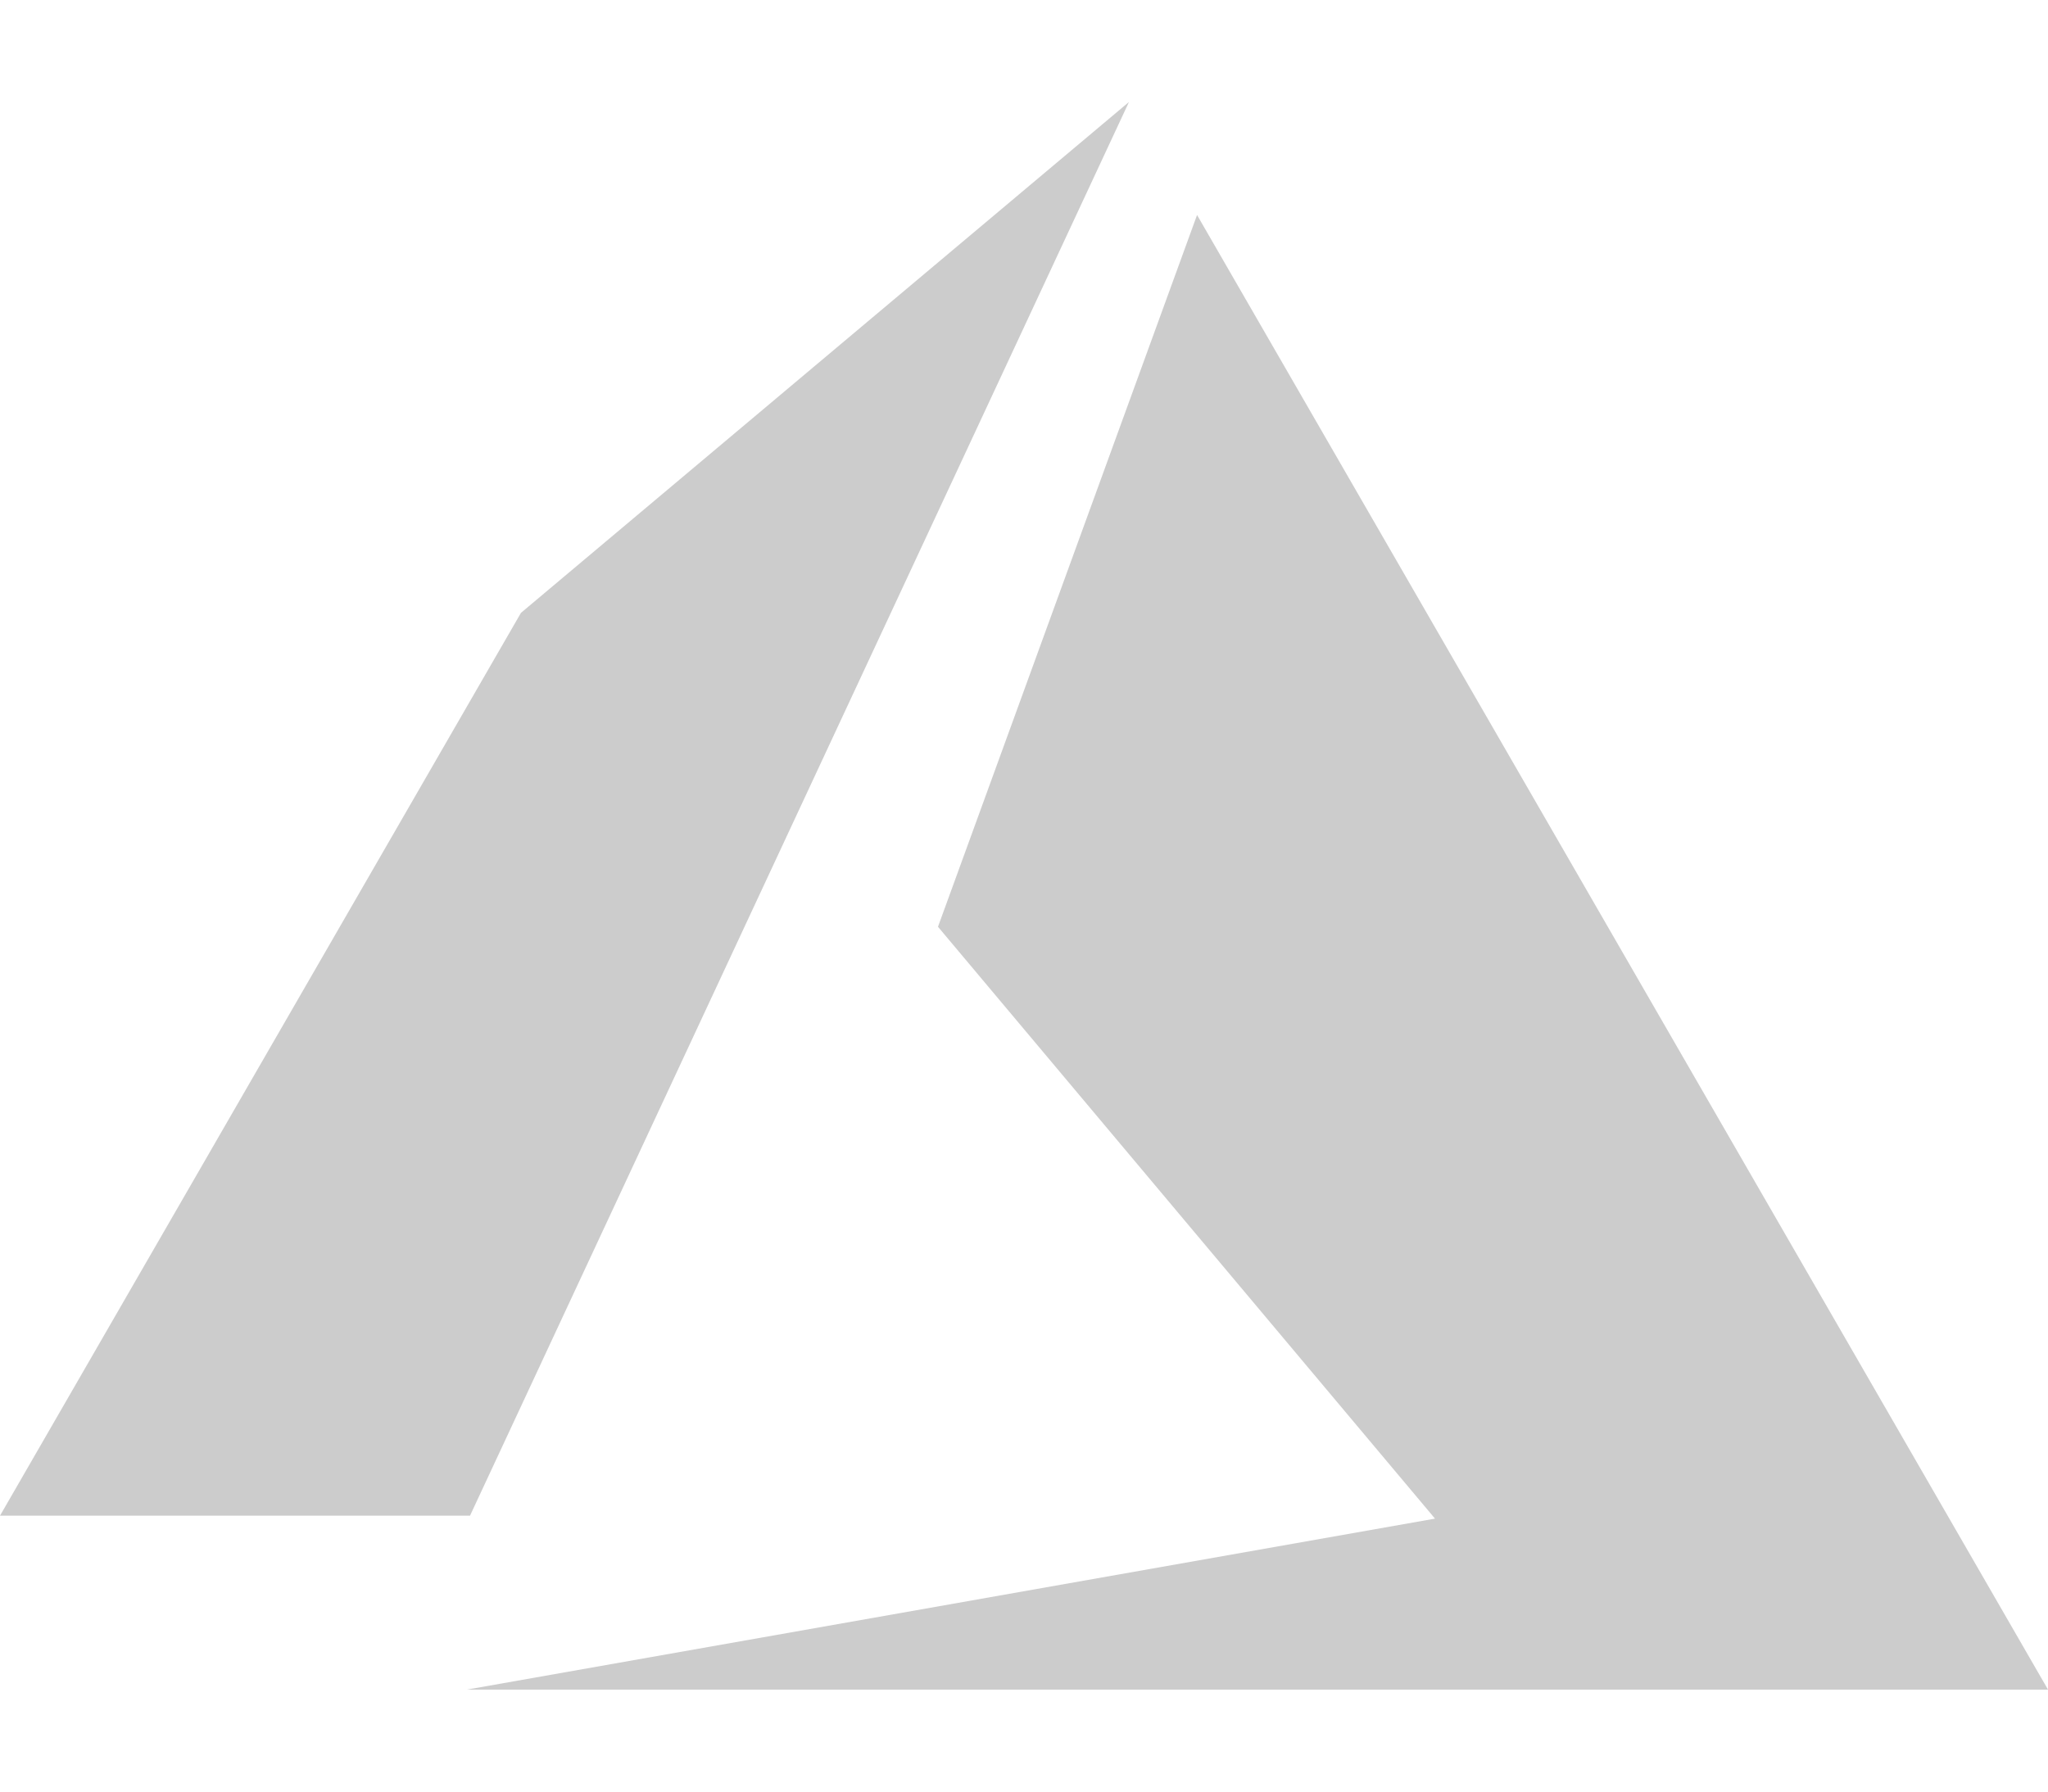
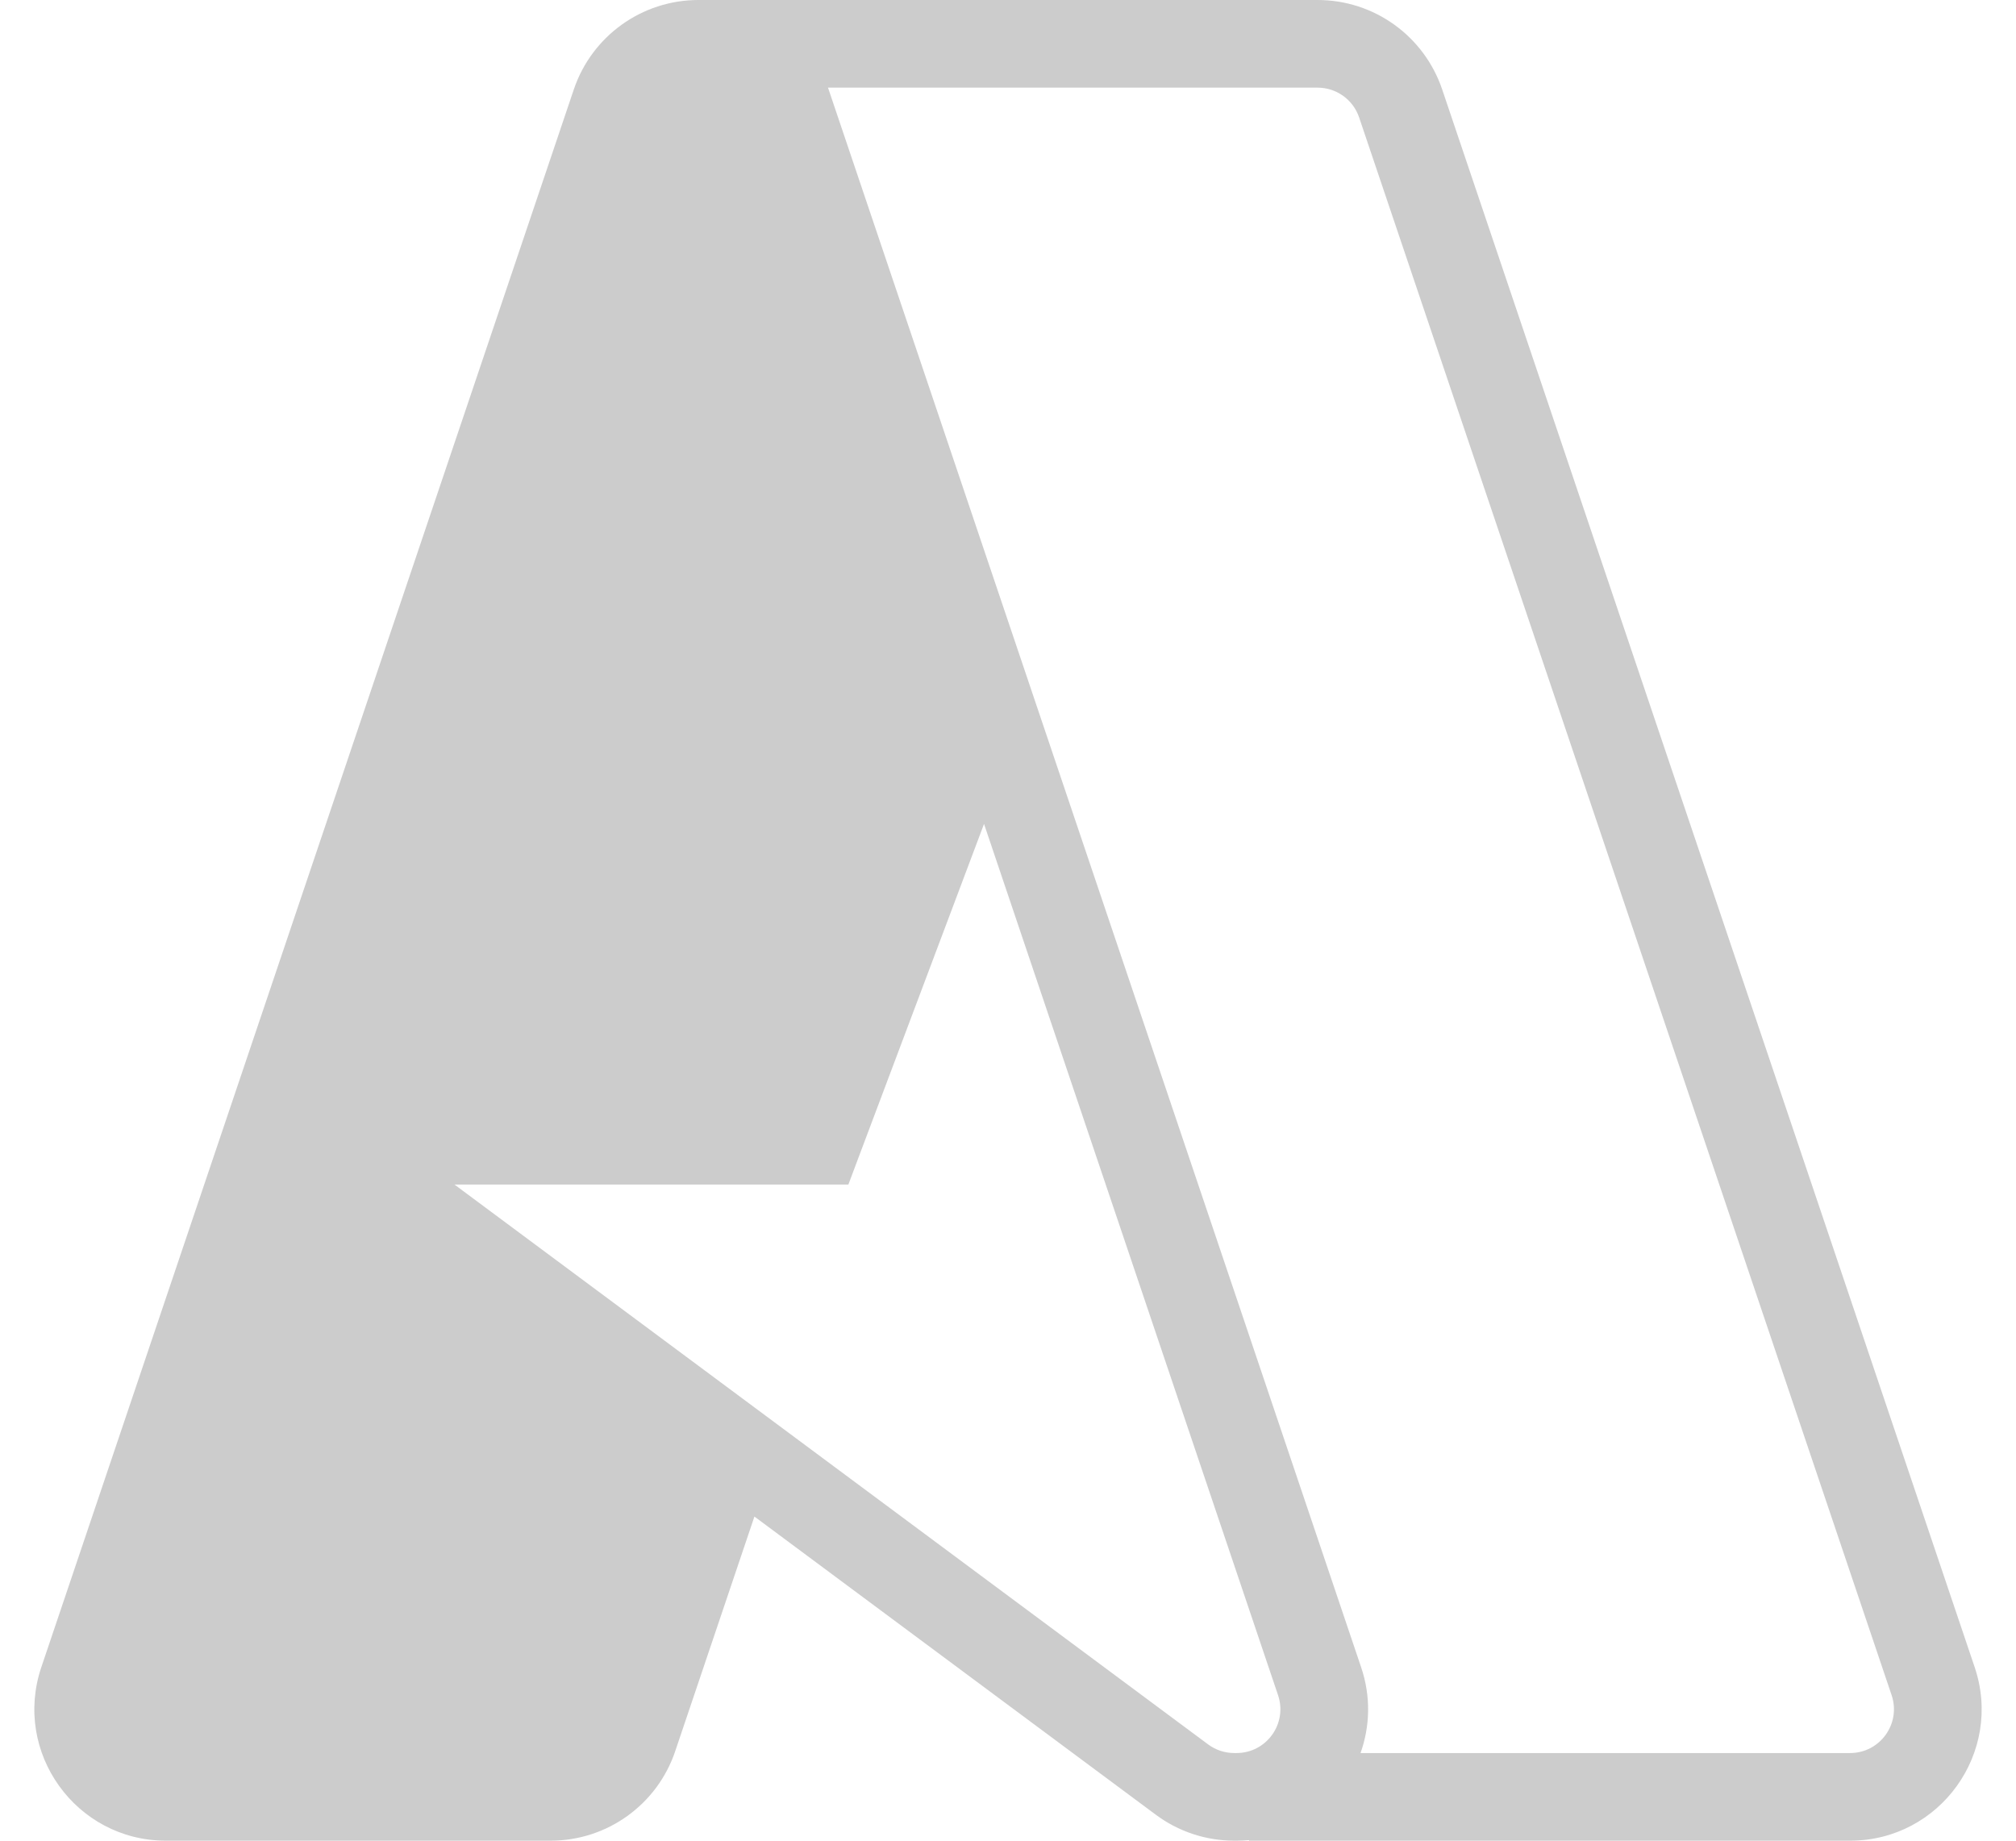
- <svg xmlns="http://www.w3.org/2000/svg" width="16" height="14" viewBox="0 0 16 14" fill="none">
-   <path d="M9.352 1.68L16 13.203H3.648L11.211 11.867L7.328 7.242L9.352 1.68ZM8.82 0.797L3.672 11.844H0L4.07 4.789L8.82 0.797Z" fill="#CCCCCC" />
+ <svg xmlns="http://www.w3.org/2000/svg" width="46" height="42" viewBox="0 0 46 42" fill="none">
+   <path fill-rule="evenodd" clip-rule="evenodd" d="M16 0V6.10352e-05H16.065H30.065C31.352 6.10352e-05 32.495 0.821 32.907 2.041L45.057 38.041C45.713 39.985 44.267 42 42.215 42H28.5V41.987C28.407 41.996 28.311 42 28.215 42H28.162C27.518 42 26.89 41.793 26.373 41.408L17.214 34.604L15.406 39.96C14.995 41.179 13.851 42 12.564 42H3.786C1.733 42 0.287 39.986 0.943 38.041L13.093 2.041C13.505 0.821 14.649 0 15.936 0H16ZM10.634 27.225L27.566 39.803C27.738 39.931 27.947 40 28.162 40H28.215C28.899 40 29.381 39.328 29.162 38.68L22.453 18.8L19.601 26.38L19.358 27.028H18.665H10.37L10.634 27.225ZM42.215 40H31.044C31.259 39.396 31.285 38.714 31.057 38.041L18.907 2.041C18.902 2.027 18.898 2.014 18.893 2H30.065C30.494 2 30.875 2.274 31.012 2.68L43.162 38.68C43.381 39.328 42.899 40 42.215 40Z" fill="#CCCCCC" />
</svg>
